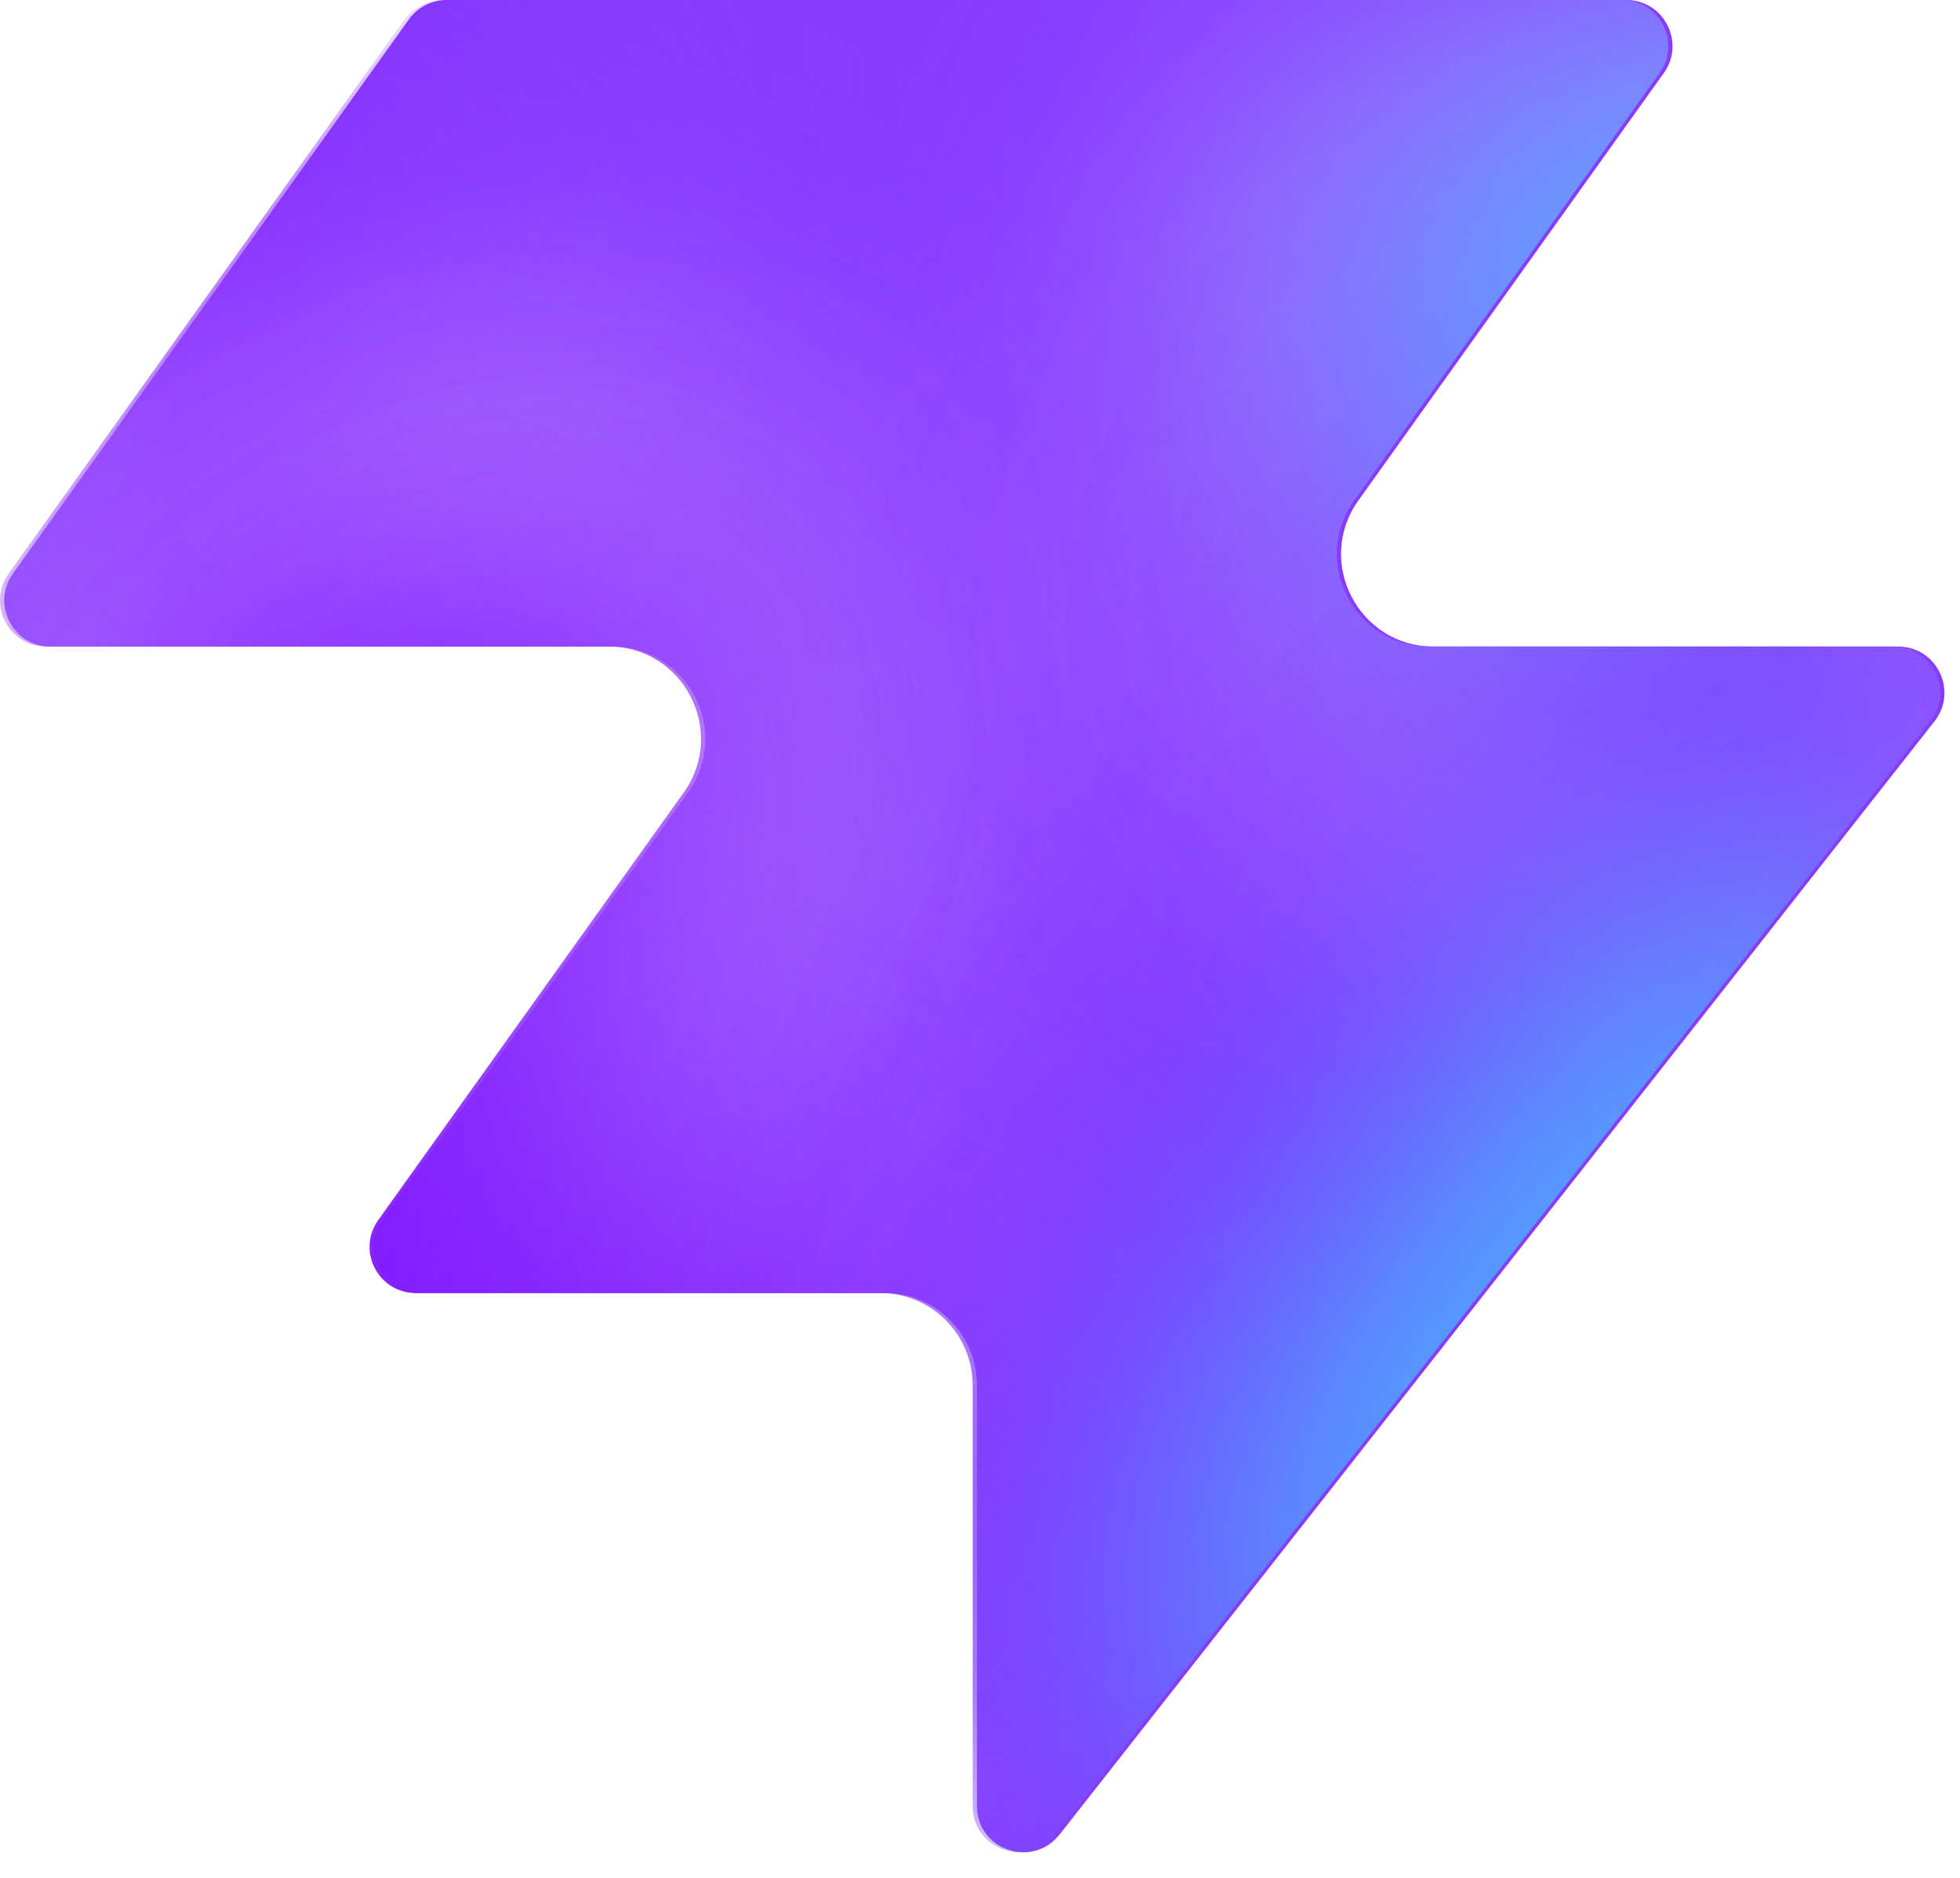
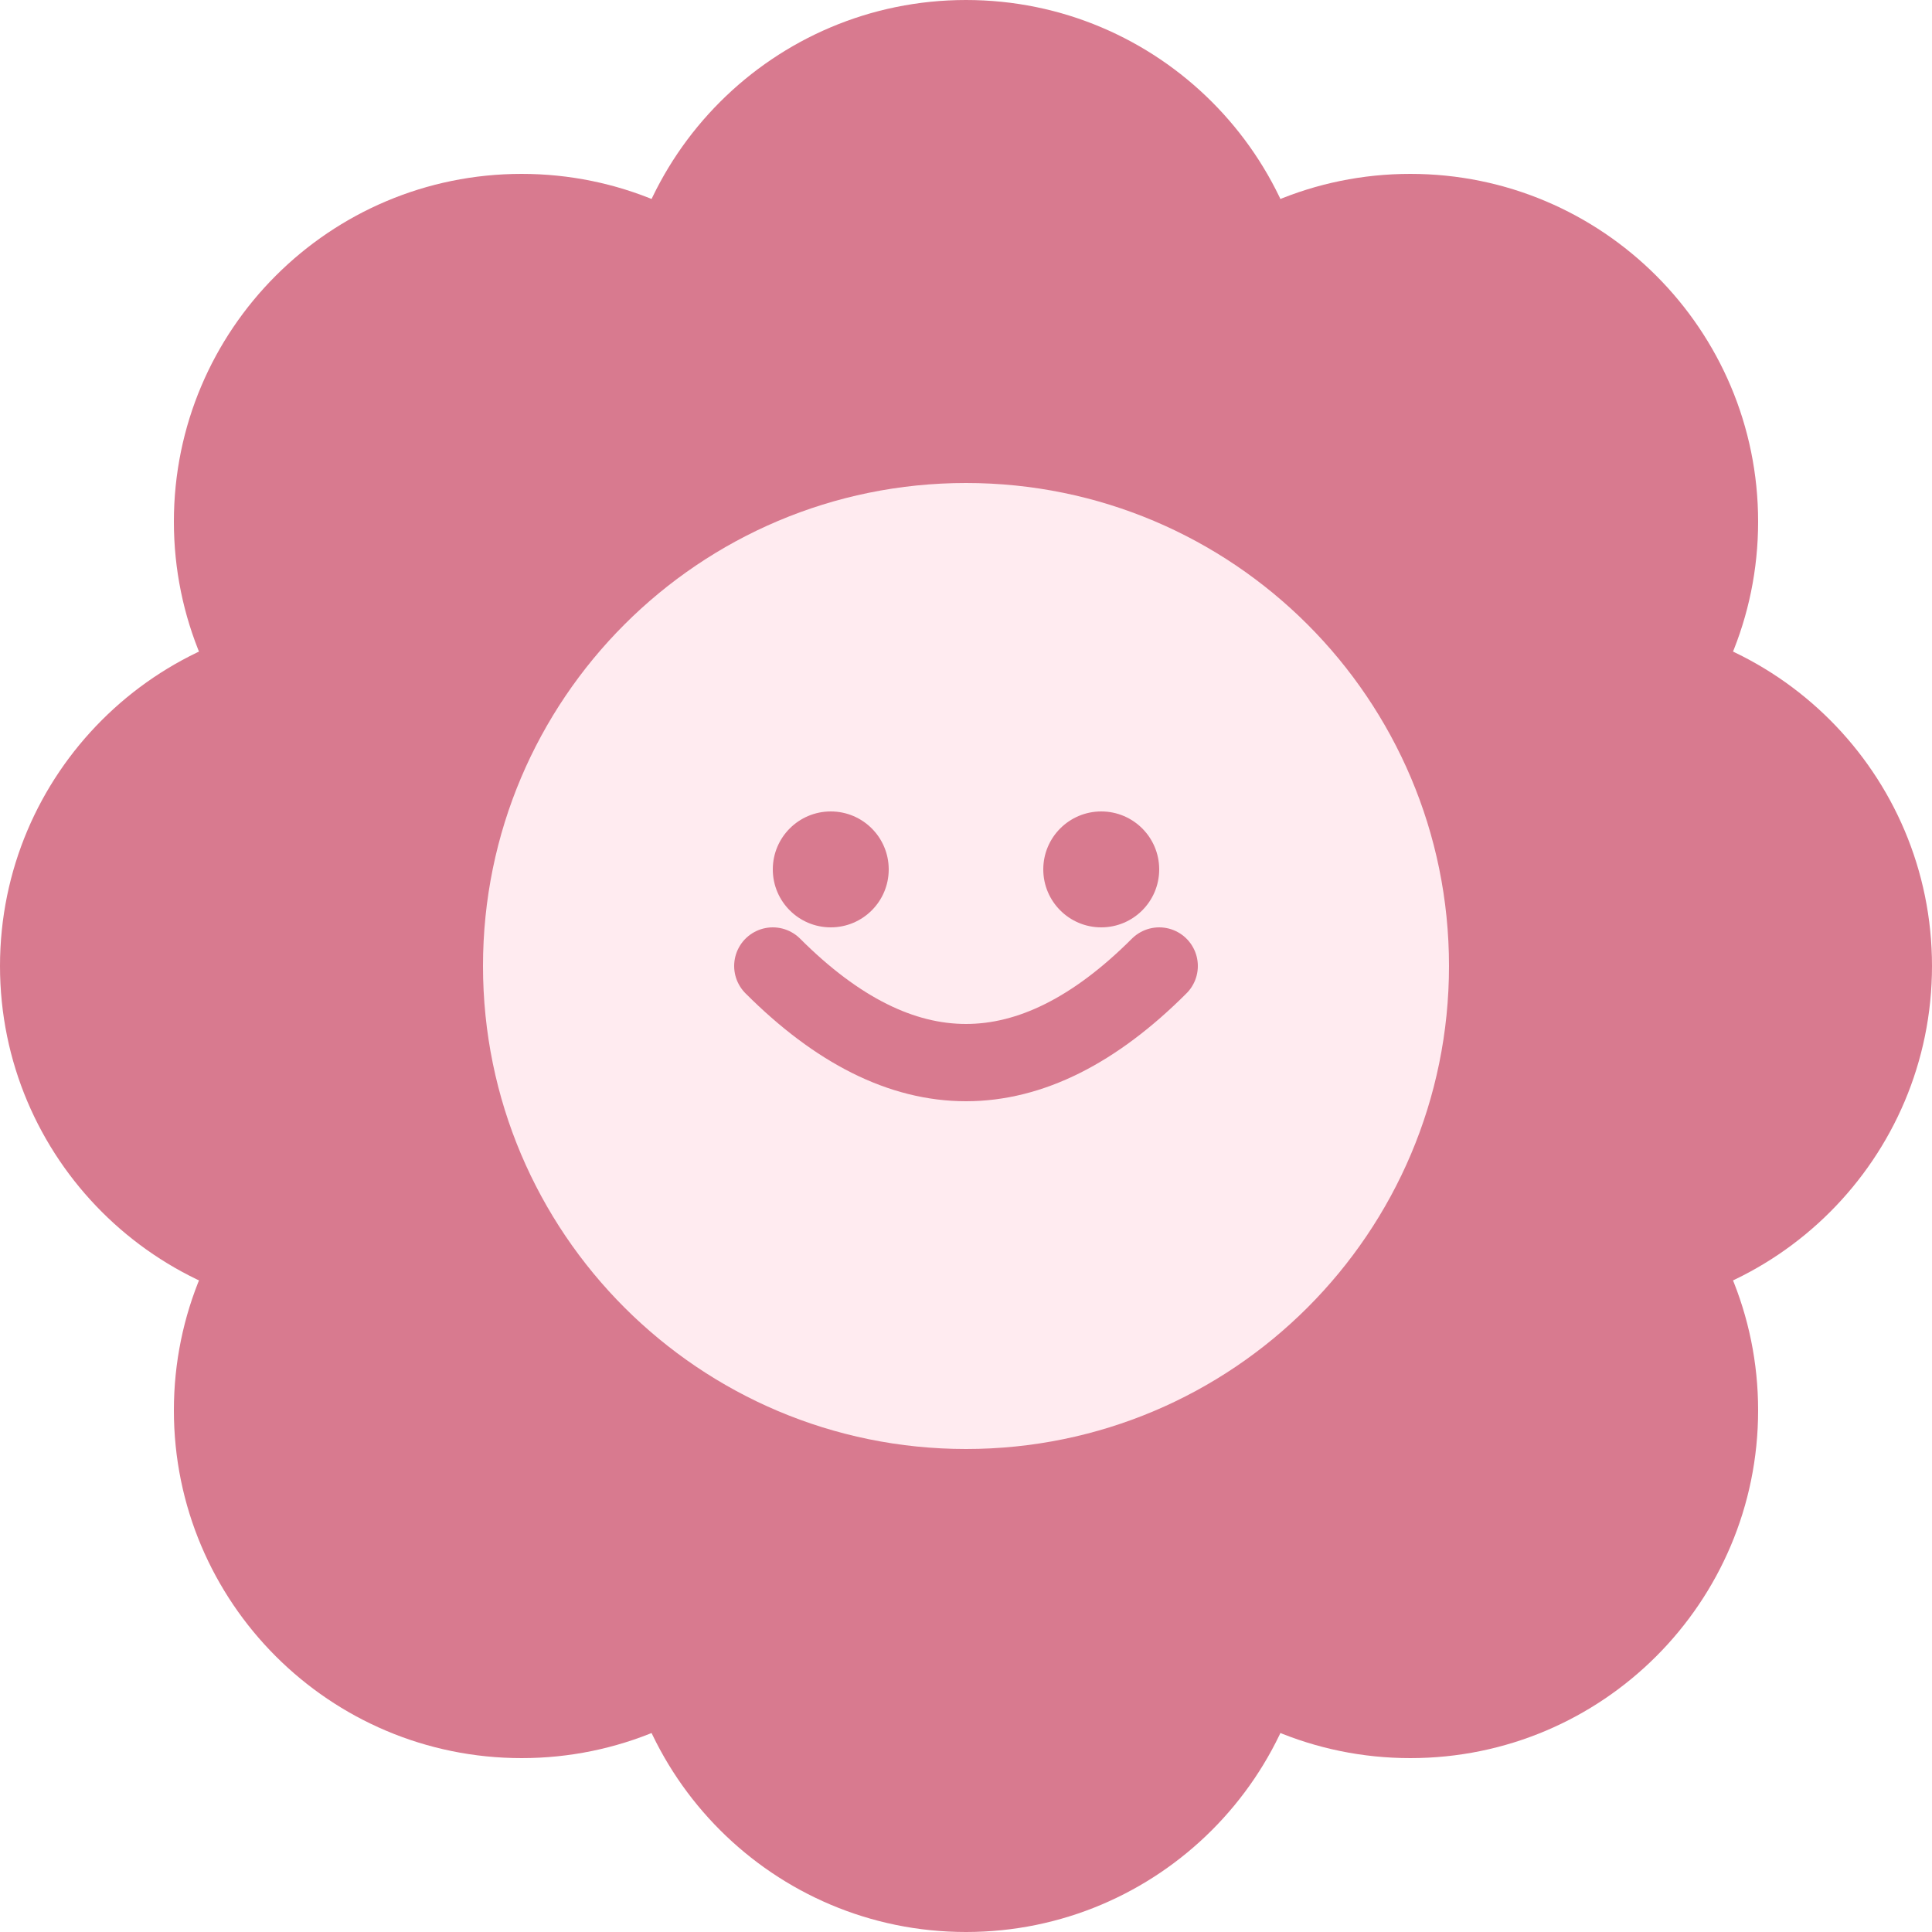
- <svg xmlns="http://www.w3.org/2000/svg" width="48" height="46" fill="none" viewBox="0 0 48 46">
-   <path fill="#863bff" d="M25.946 44.938c-.664.845-2.021.375-2.021-.698V33.937a2.26 2.26 0 0 0-2.262-2.262H10.287c-.92 0-1.456-1.04-.92-1.788l7.48-10.471c1.07-1.497 0-3.578-1.842-3.578H1.237c-.92 0-1.456-1.04-.92-1.788L10.013.474c.214-.297.556-.474.92-.474h28.894c.92 0 1.456 1.04.92 1.788l-7.48 10.471c-1.07 1.498 0 3.579 1.842 3.579h11.377c.943 0 1.473 1.088.89 1.83L25.947 44.94z" style="fill:#863bff;fill:color(display-p3 .525 .23 1);fill-opacity:1" />
-   <mask id="a" width="48" height="46" x="0" y="0" maskUnits="userSpaceOnUse" style="mask-type:alpha">
-     <path fill="#000" d="M25.842 44.938c-.664.844-2.021.375-2.021-.698V33.937a2.26 2.26 0 0 0-2.262-2.262H10.183c-.92 0-1.456-1.04-.92-1.788l7.48-10.471c1.07-1.498 0-3.579-1.842-3.579H1.133c-.92 0-1.456-1.04-.92-1.787L9.91.473c.214-.297.556-.474.92-.474h28.894c.92 0 1.456 1.04.92 1.788l-7.48 10.471c-1.07 1.498 0 3.578 1.842 3.578h11.377c.943 0 1.473 1.088.89 1.832L25.843 44.94z" style="fill:#000;fill-opacity:1" />
-   </mask>
-   <g mask="url(#a)">
-     <g filter="url(#b)">
-       <ellipse cx="5.508" cy="14.704" fill="#ede6ff" rx="5.508" ry="14.704" style="fill:#ede6ff;fill:color(display-p3 .927 .903 1);fill-opacity:1" transform="matrix(.00324 1 1 -.00324 -4.47 31.516)" />
-     </g>
-     <g filter="url(#c)">
-       <ellipse cx="10.399" cy="29.851" fill="#ede6ff" rx="10.399" ry="29.851" style="fill:#ede6ff;fill:color(display-p3 .927 .903 1);fill-opacity:1" transform="matrix(.00324 1 1 -.00324 -39.328 7.883)" />
-     </g>
-     <g filter="url(#d)">
-       <ellipse cx="5.508" cy="30.487" fill="#7e14ff" rx="5.508" ry="30.487" style="fill:#7e14ff;fill:color(display-p3 .492 .077 1);fill-opacity:1" transform="rotate(89.814 -25.913 -14.639)scale(1 -1)" />
-     </g>
-     <g filter="url(#e)">
-       <ellipse cx="5.508" cy="30.599" fill="#7e14ff" rx="5.508" ry="30.599" style="fill:#7e14ff;fill:color(display-p3 .492 .077 1);fill-opacity:1" transform="rotate(89.814 -32.644 -3.334)scale(1 -1)" />
-     </g>
-     <g filter="url(#f)">
-       <ellipse cx="5.508" cy="30.599" fill="#7e14ff" rx="5.508" ry="30.599" style="fill:#7e14ff;fill:color(display-p3 .492 .077 1);fill-opacity:1" transform="matrix(.00324 1 1 -.00324 -34.34 30.47)" />
-     </g>
-     <g filter="url(#g)">
-       <ellipse cx="14.072" cy="22.078" fill="#ede6ff" rx="14.072" ry="22.078" style="fill:#ede6ff;fill:color(display-p3 .927 .903 1);fill-opacity:1" transform="rotate(93.35 24.506 48.493)scale(-1 1)" />
-     </g>
-     <g filter="url(#h)">
-       <ellipse cx="3.47" cy="21.501" fill="#7e14ff" rx="3.47" ry="21.501" style="fill:#7e14ff;fill:color(display-p3 .492 .077 1);fill-opacity:1" transform="rotate(89.009 28.708 47.59)scale(-1 1)" />
-     </g>
-     <g filter="url(#i)">
-       <ellipse cx="3.47" cy="21.501" fill="#7e14ff" rx="3.47" ry="21.501" style="fill:#7e14ff;fill:color(display-p3 .492 .077 1);fill-opacity:1" transform="rotate(89.009 28.708 47.59)scale(-1 1)" />
-     </g>
-     <g filter="url(#j)">
-       <ellipse cx=".387" cy="8.972" fill="#7e14ff" rx="4.407" ry="29.108" style="fill:#7e14ff;fill:color(display-p3 .492 .077 1);fill-opacity:1" transform="rotate(39.51 .387 8.972)" />
-     </g>
-     <g filter="url(#k)">
-       <ellipse cx="47.523" cy="-6.092" fill="#7e14ff" rx="4.407" ry="29.108" style="fill:#7e14ff;fill:color(display-p3 .492 .077 1);fill-opacity:1" transform="rotate(37.892 47.523 -6.092)" />
-     </g>
-     <g filter="url(#l)">
-       <ellipse cx="41.412" cy="6.333" fill="#47bfff" rx="5.971" ry="9.665" style="fill:#47bfff;fill:color(display-p3 .28 .748 1);fill-opacity:1" transform="rotate(37.892 41.412 6.333)" />
-     </g>
-     <g filter="url(#m)">
-       <ellipse cx="-1.879" cy="38.332" fill="#7e14ff" rx="4.407" ry="29.108" style="fill:#7e14ff;fill:color(display-p3 .492 .077 1);fill-opacity:1" transform="rotate(37.892 -1.88 38.332)" />
-     </g>
-     <g filter="url(#n)">
-       <ellipse cx="-1.879" cy="38.332" fill="#7e14ff" rx="4.407" ry="29.108" style="fill:#7e14ff;fill:color(display-p3 .492 .077 1);fill-opacity:1" transform="rotate(37.892 -1.88 38.332)" />
-     </g>
-     <g filter="url(#o)">
-       <ellipse cx="35.651" cy="29.907" fill="#7e14ff" rx="4.407" ry="29.108" style="fill:#7e14ff;fill:color(display-p3 .492 .077 1);fill-opacity:1" transform="rotate(37.892 35.651 29.907)" />
-     </g>
-     <g filter="url(#p)">
-       <ellipse cx="38.418" cy="32.4" fill="#47bfff" rx="5.971" ry="15.297" style="fill:#47bfff;fill:color(display-p3 .28 .748 1);fill-opacity:1" transform="rotate(37.892 38.418 32.4)" />
-     </g>
+ <svg xmlns="http://www.w3.org/2000/svg" viewBox="0 0 100 100">
+   <g fill="#D87A8F">
+     <circle cx="50" cy="18" r="18" />
+     <circle cx="50" cy="82" r="18" />
+     <circle cx="18" cy="50" r="18" />
+     <circle cx="82" cy="50" r="18" />
+     <circle cx="27" cy="27" r="18" />
+     <circle cx="73" cy="27" r="18" />
+     <circle cx="27" cy="73" r="18" />
+     <circle cx="73" cy="73" r="18" />
  </g>
-   <defs>
-     <filter id="b" width="60.045" height="41.654" x="-19.77" y="16.149" color-interpolation-filters="sRGB" filterUnits="userSpaceOnUse">
-       <feFlood flood-opacity="0" result="BackgroundImageFix" />
-       <feBlend in="SourceGraphic" in2="BackgroundImageFix" result="shape" />
-       <feGaussianBlur result="effect1_foregroundBlur_2002_17158" stdDeviation="7.659" />
-     </filter>
-     <filter id="c" width="90.34" height="51.437" x="-54.613" y="-7.533" color-interpolation-filters="sRGB" filterUnits="userSpaceOnUse">
-       <feFlood flood-opacity="0" result="BackgroundImageFix" />
-       <feBlend in="SourceGraphic" in2="BackgroundImageFix" result="shape" />
-       <feGaussianBlur result="effect1_foregroundBlur_2002_17158" stdDeviation="7.659" />
-     </filter>
-     <filter id="d" width="79.355" height="29.4" x="-49.64" y="2.03" color-interpolation-filters="sRGB" filterUnits="userSpaceOnUse">
-       <feFlood flood-opacity="0" result="BackgroundImageFix" />
-       <feBlend in="SourceGraphic" in2="BackgroundImageFix" result="shape" />
-       <feGaussianBlur result="effect1_foregroundBlur_2002_17158" stdDeviation="4.596" />
-     </filter>
-     <filter id="e" width="79.579" height="29.4" x="-45.045" y="20.029" color-interpolation-filters="sRGB" filterUnits="userSpaceOnUse">
-       <feFlood flood-opacity="0" result="BackgroundImageFix" />
-       <feBlend in="SourceGraphic" in2="BackgroundImageFix" result="shape" />
-       <feGaussianBlur result="effect1_foregroundBlur_2002_17158" stdDeviation="4.596" />
-     </filter>
-     <filter id="f" width="79.579" height="29.4" x="-43.513" y="21.178" color-interpolation-filters="sRGB" filterUnits="userSpaceOnUse">
-       <feFlood flood-opacity="0" result="BackgroundImageFix" />
-       <feBlend in="SourceGraphic" in2="BackgroundImageFix" result="shape" />
-       <feGaussianBlur result="effect1_foregroundBlur_2002_17158" stdDeviation="4.596" />
-     </filter>
-     <filter id="g" width="74.749" height="58.852" x="15.756" y="-17.901" color-interpolation-filters="sRGB" filterUnits="userSpaceOnUse">
-       <feFlood flood-opacity="0" result="BackgroundImageFix" />
-       <feBlend in="SourceGraphic" in2="BackgroundImageFix" result="shape" />
-       <feGaussianBlur result="effect1_foregroundBlur_2002_17158" stdDeviation="7.659" />
-     </filter>
-     <filter id="h" width="61.377" height="25.362" x="23.548" y="2.284" color-interpolation-filters="sRGB" filterUnits="userSpaceOnUse">
-       <feFlood flood-opacity="0" result="BackgroundImageFix" />
-       <feBlend in="SourceGraphic" in2="BackgroundImageFix" result="shape" />
-       <feGaussianBlur result="effect1_foregroundBlur_2002_17158" stdDeviation="4.596" />
-     </filter>
-     <filter id="i" width="61.377" height="25.362" x="23.548" y="2.284" color-interpolation-filters="sRGB" filterUnits="userSpaceOnUse">
-       <feFlood flood-opacity="0" result="BackgroundImageFix" />
-       <feBlend in="SourceGraphic" in2="BackgroundImageFix" result="shape" />
-       <feGaussianBlur result="effect1_foregroundBlur_2002_17158" stdDeviation="4.596" />
-     </filter>
-     <filter id="j" width="56.045" height="63.649" x="-27.636" y="-22.853" color-interpolation-filters="sRGB" filterUnits="userSpaceOnUse">
-       <feFlood flood-opacity="0" result="BackgroundImageFix" />
-       <feBlend in="SourceGraphic" in2="BackgroundImageFix" result="shape" />
-       <feGaussianBlur result="effect1_foregroundBlur_2002_17158" stdDeviation="4.596" />
-     </filter>
-     <filter id="k" width="54.814" height="64.646" x="20.116" y="-38.415" color-interpolation-filters="sRGB" filterUnits="userSpaceOnUse">
-       <feFlood flood-opacity="0" result="BackgroundImageFix" />
-       <feBlend in="SourceGraphic" in2="BackgroundImageFix" result="shape" />
-       <feGaussianBlur result="effect1_foregroundBlur_2002_17158" stdDeviation="4.596" />
-     </filter>
-     <filter id="l" width="33.541" height="35.313" x="24.641" y="-11.323" color-interpolation-filters="sRGB" filterUnits="userSpaceOnUse">
-       <feFlood flood-opacity="0" result="BackgroundImageFix" />
-       <feBlend in="SourceGraphic" in2="BackgroundImageFix" result="shape" />
-       <feGaussianBlur result="effect1_foregroundBlur_2002_17158" stdDeviation="4.596" />
-     </filter>
-     <filter id="m" width="54.814" height="64.646" x="-29.286" y="6.009" color-interpolation-filters="sRGB" filterUnits="userSpaceOnUse">
-       <feFlood flood-opacity="0" result="BackgroundImageFix" />
-       <feBlend in="SourceGraphic" in2="BackgroundImageFix" result="shape" />
-       <feGaussianBlur result="effect1_foregroundBlur_2002_17158" stdDeviation="4.596" />
-     </filter>
-     <filter id="n" width="54.814" height="64.646" x="-29.286" y="6.009" color-interpolation-filters="sRGB" filterUnits="userSpaceOnUse">
-       <feFlood flood-opacity="0" result="BackgroundImageFix" />
-       <feBlend in="SourceGraphic" in2="BackgroundImageFix" result="shape" />
-       <feGaussianBlur result="effect1_foregroundBlur_2002_17158" stdDeviation="4.596" />
-     </filter>
-     <filter id="o" width="54.814" height="64.646" x="8.244" y="-2.416" color-interpolation-filters="sRGB" filterUnits="userSpaceOnUse">
-       <feFlood flood-opacity="0" result="BackgroundImageFix" />
-       <feBlend in="SourceGraphic" in2="BackgroundImageFix" result="shape" />
-       <feGaussianBlur result="effect1_foregroundBlur_2002_17158" stdDeviation="4.596" />
-     </filter>
-     <filter id="p" width="39.409" height="43.623" x="18.713" y="10.588" color-interpolation-filters="sRGB" filterUnits="userSpaceOnUse">
-       <feFlood flood-opacity="0" result="BackgroundImageFix" />
-       <feBlend in="SourceGraphic" in2="BackgroundImageFix" result="shape" />
-       <feGaussianBlur result="effect1_foregroundBlur_2002_17158" stdDeviation="4.596" />
-     </filter>
-   </defs>
+   <circle cx="50" cy="50" r="25" fill="#FFEBF0" />
+   <path d="M40 50 Q50 60 60 50" stroke="#D87A8F" stroke-width="4" stroke-linecap="round" fill="none" />
+   <circle cx="43" cy="45" r="3" fill="#D87A8F" />
+   <circle cx="57" cy="45" r="3" fill="#D87A8F" />
</svg>
